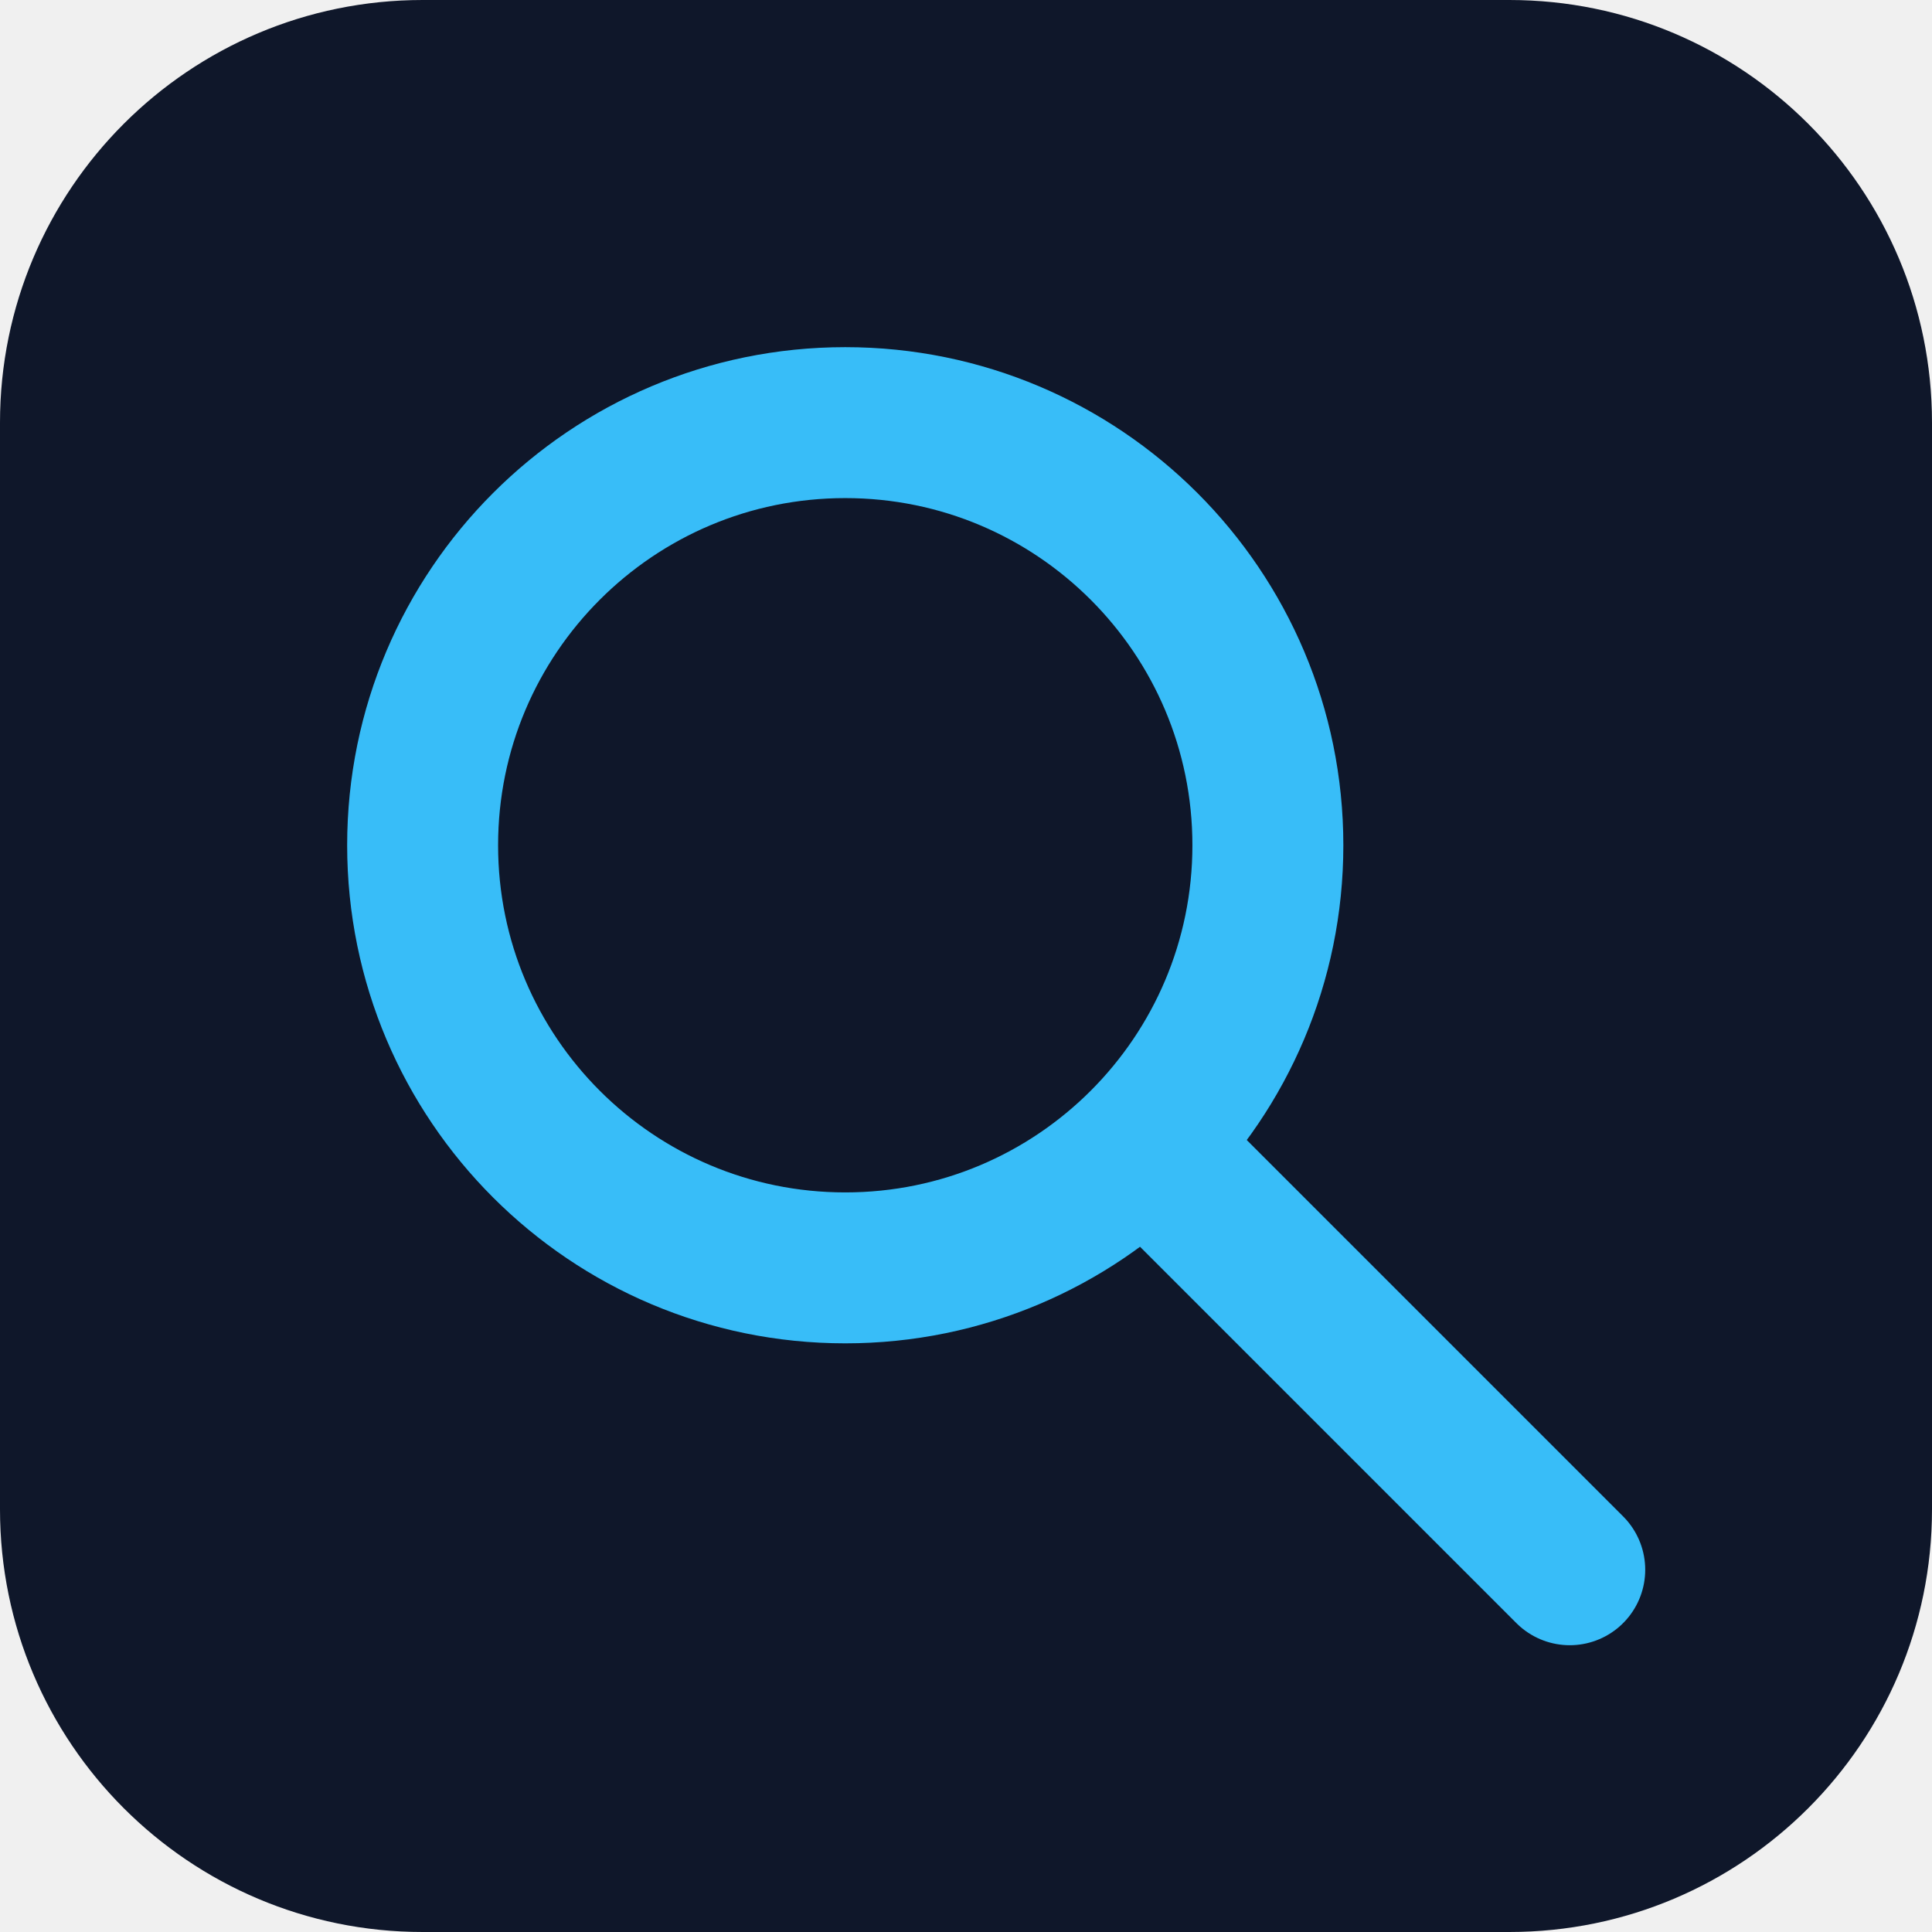
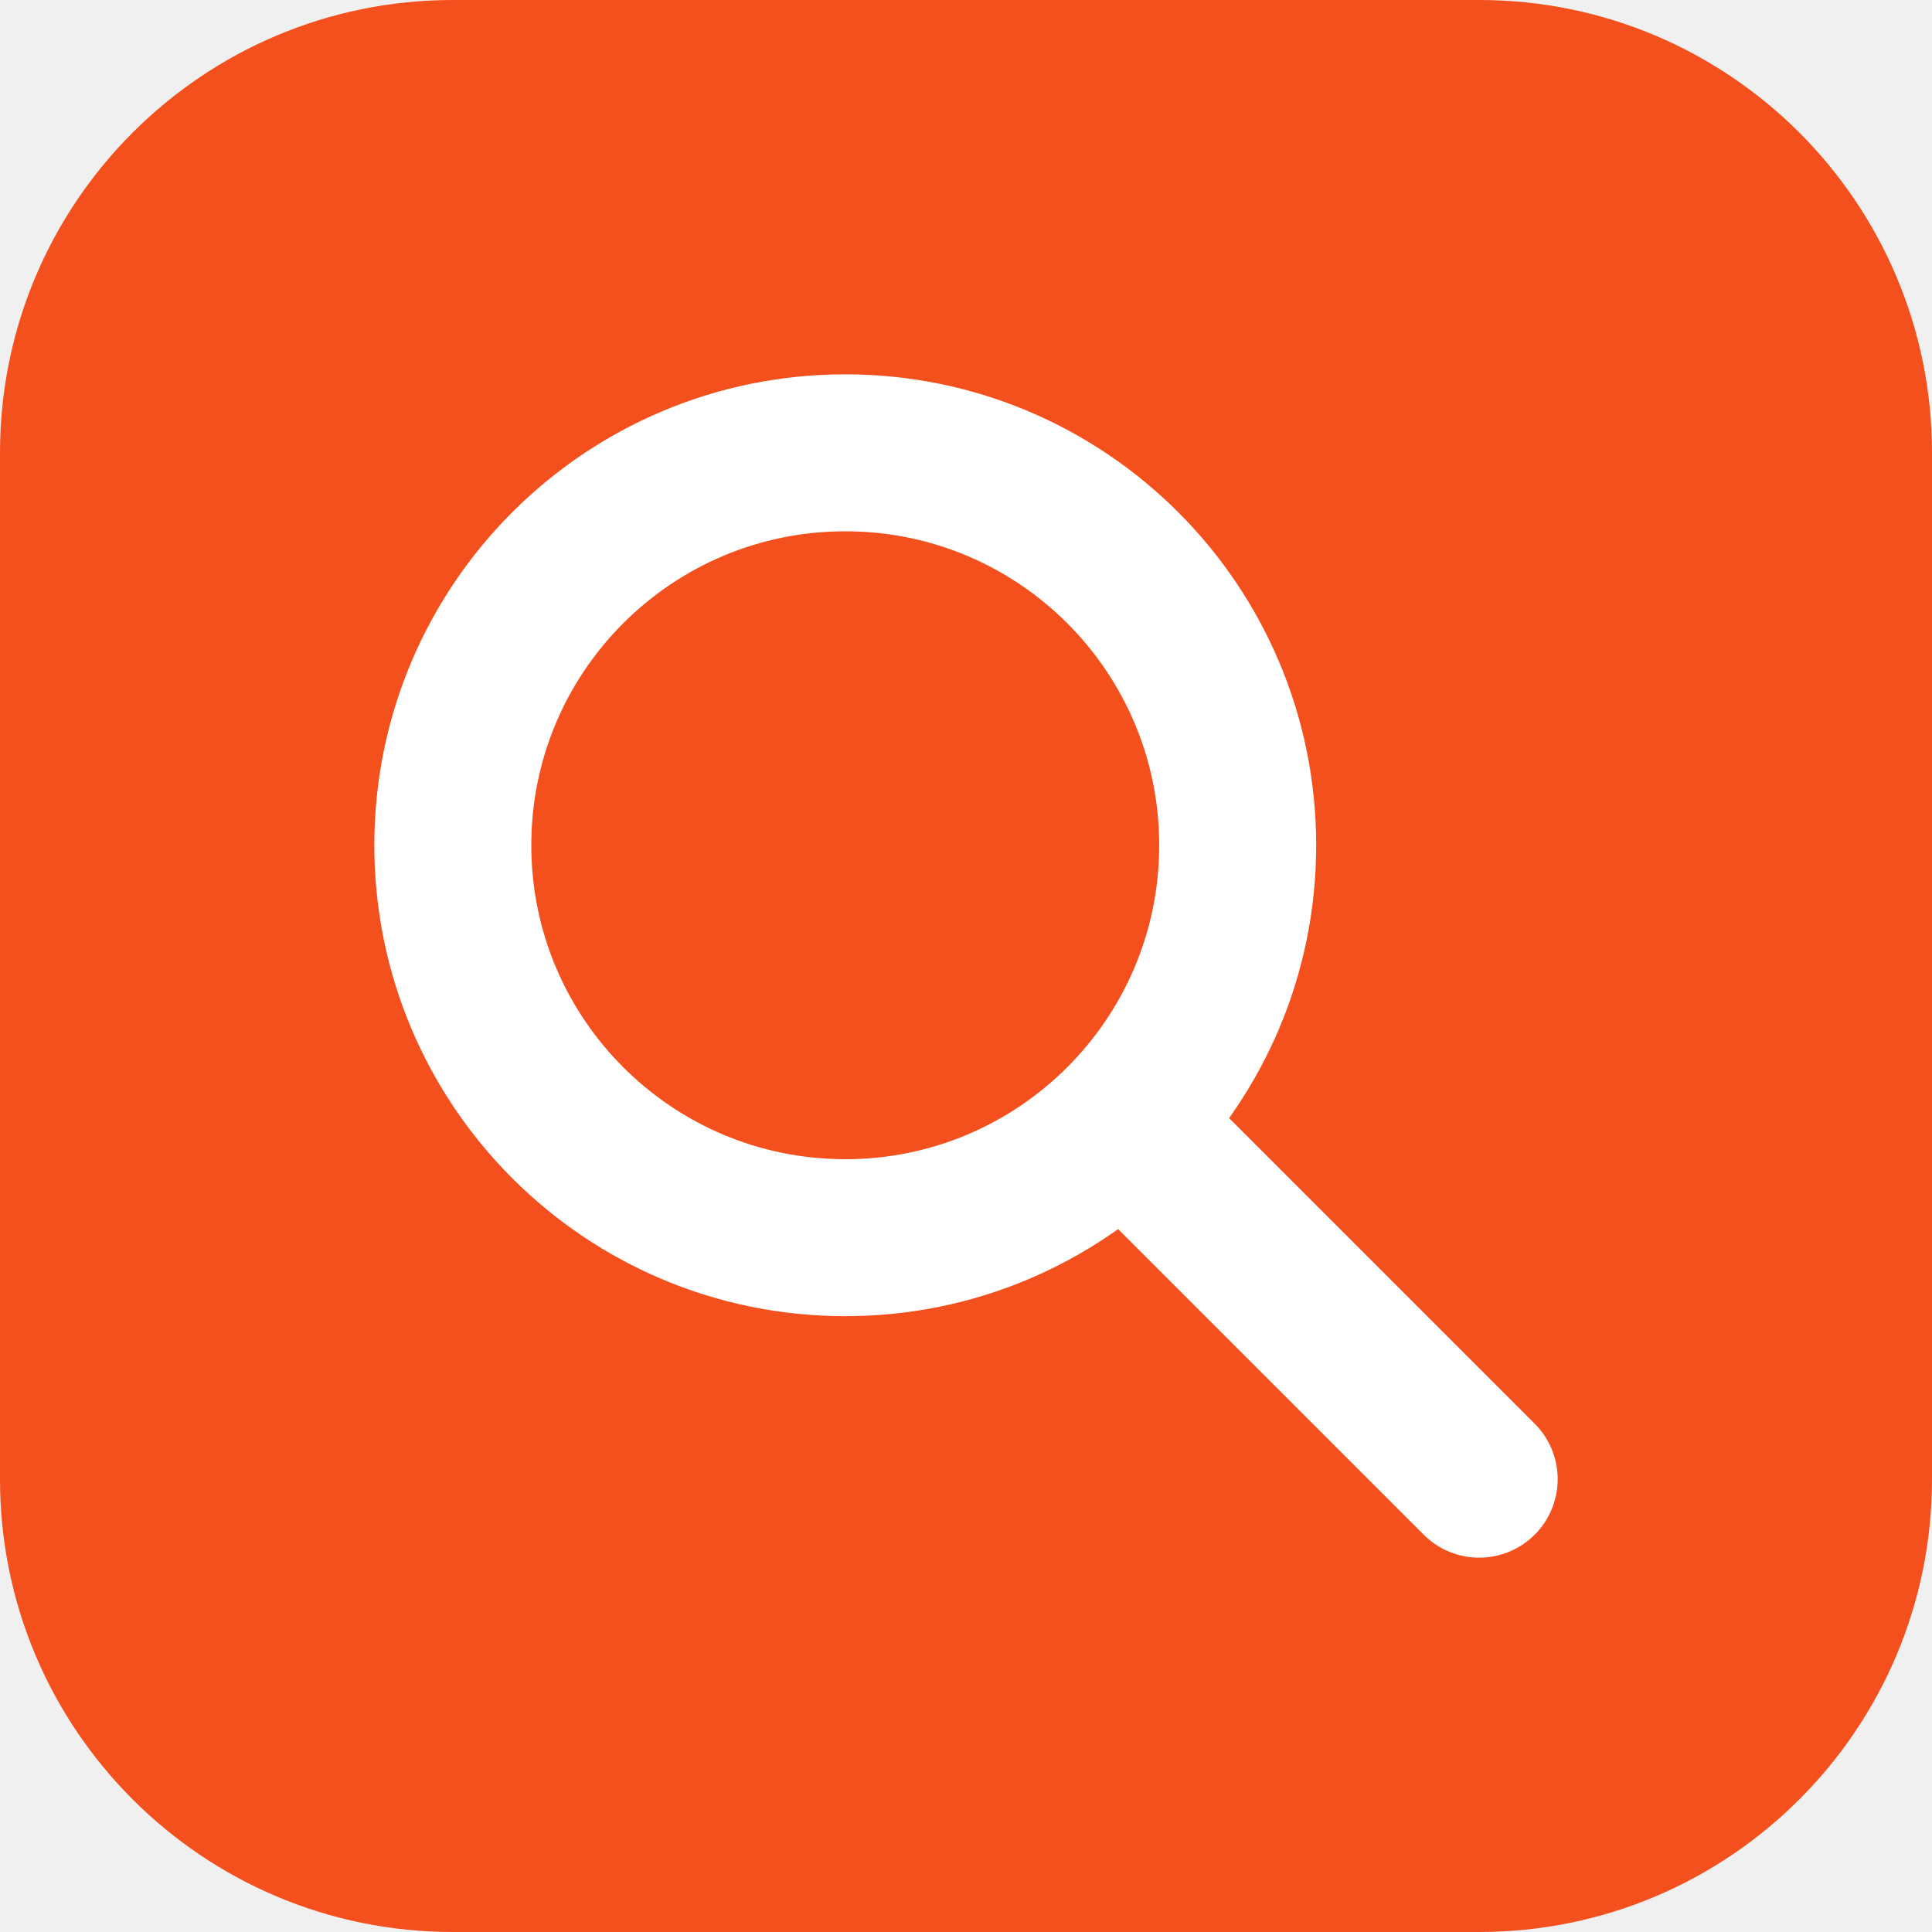
<svg xmlns="http://www.w3.org/2000/svg" viewBox="0 0 32 32">
-   <rect width="32" height="32" rx="7" fill="#0f172a" />
-   <circle cx="14" cy="14" r="7" fill="none" stroke="#38bdf8" stroke-width="2.5" />
-   <path d="M19.5 19.5 L26 26" stroke="#38bdf8" stroke-width="2.5" stroke-linecap="round" />
+   <rect width="32" height="32" rx="7.5" fill="#F4501E" />
+   <circle cx="14" cy="14" r="6.5" fill="none" stroke="#fff" stroke-width="2.6" />
+   <path d="M19 19 L24.5 24.5" stroke="#fff" stroke-width="2.6" stroke-linecap="round" />
</svg>
